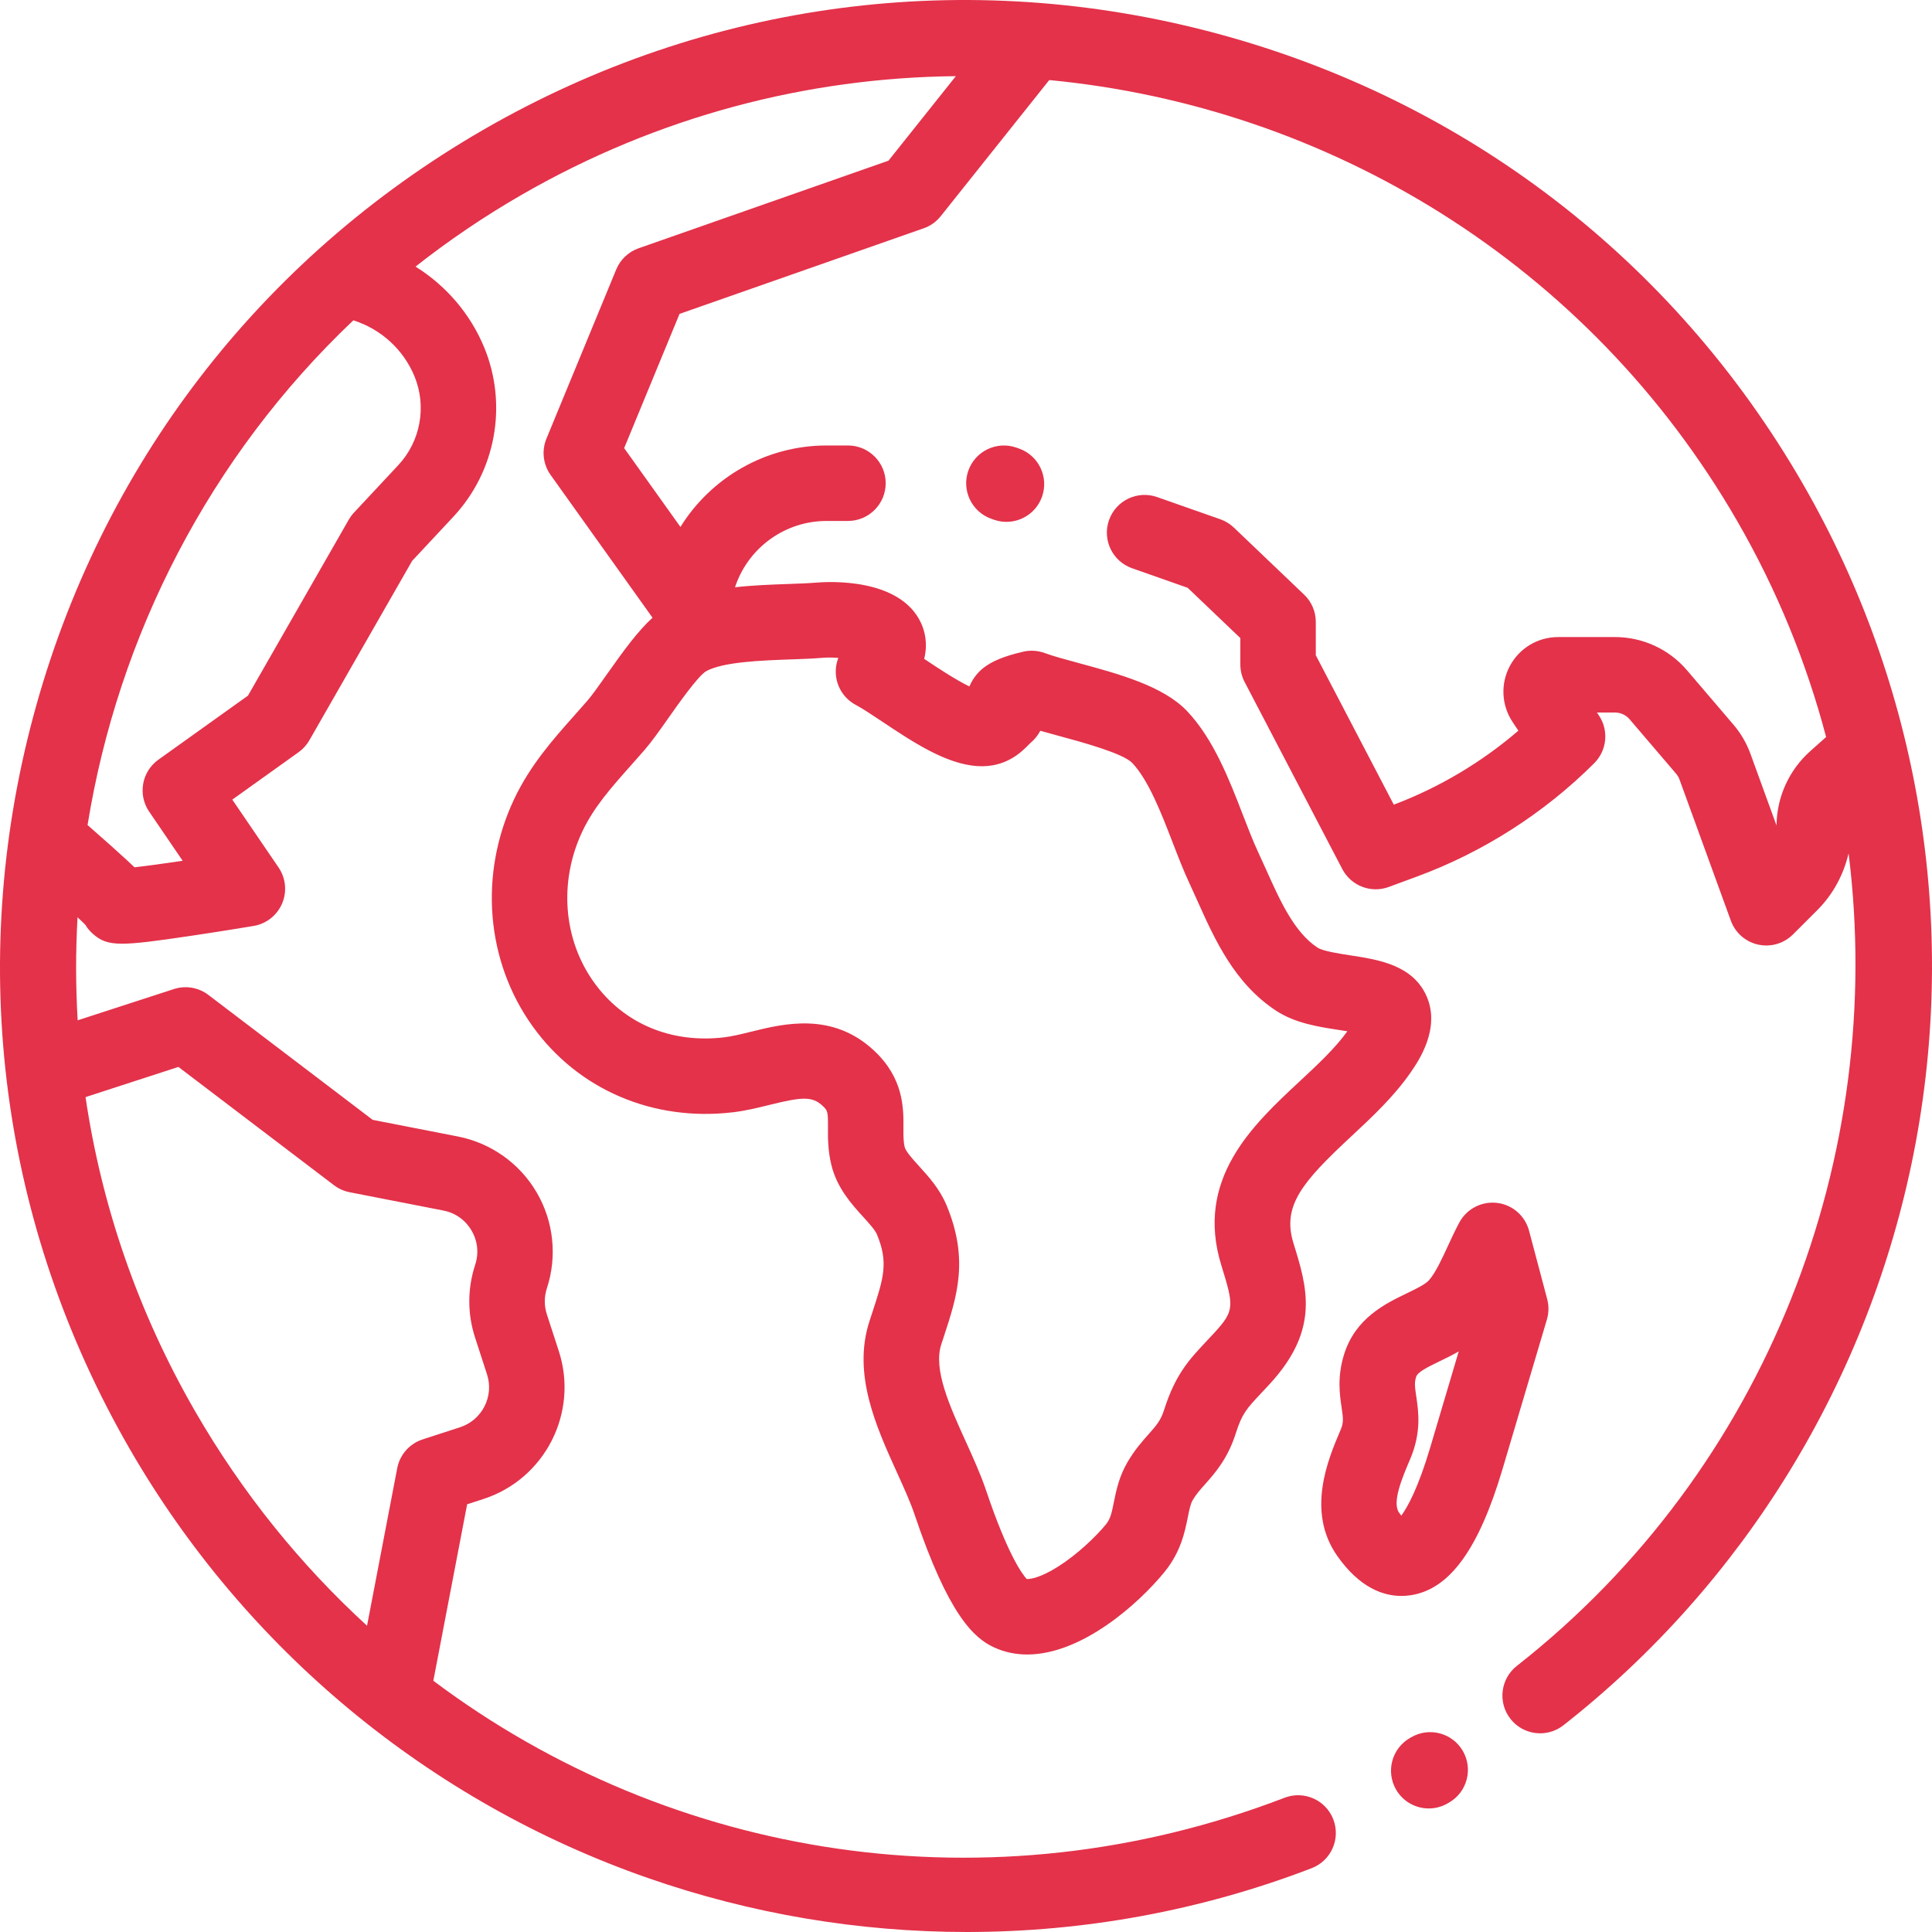
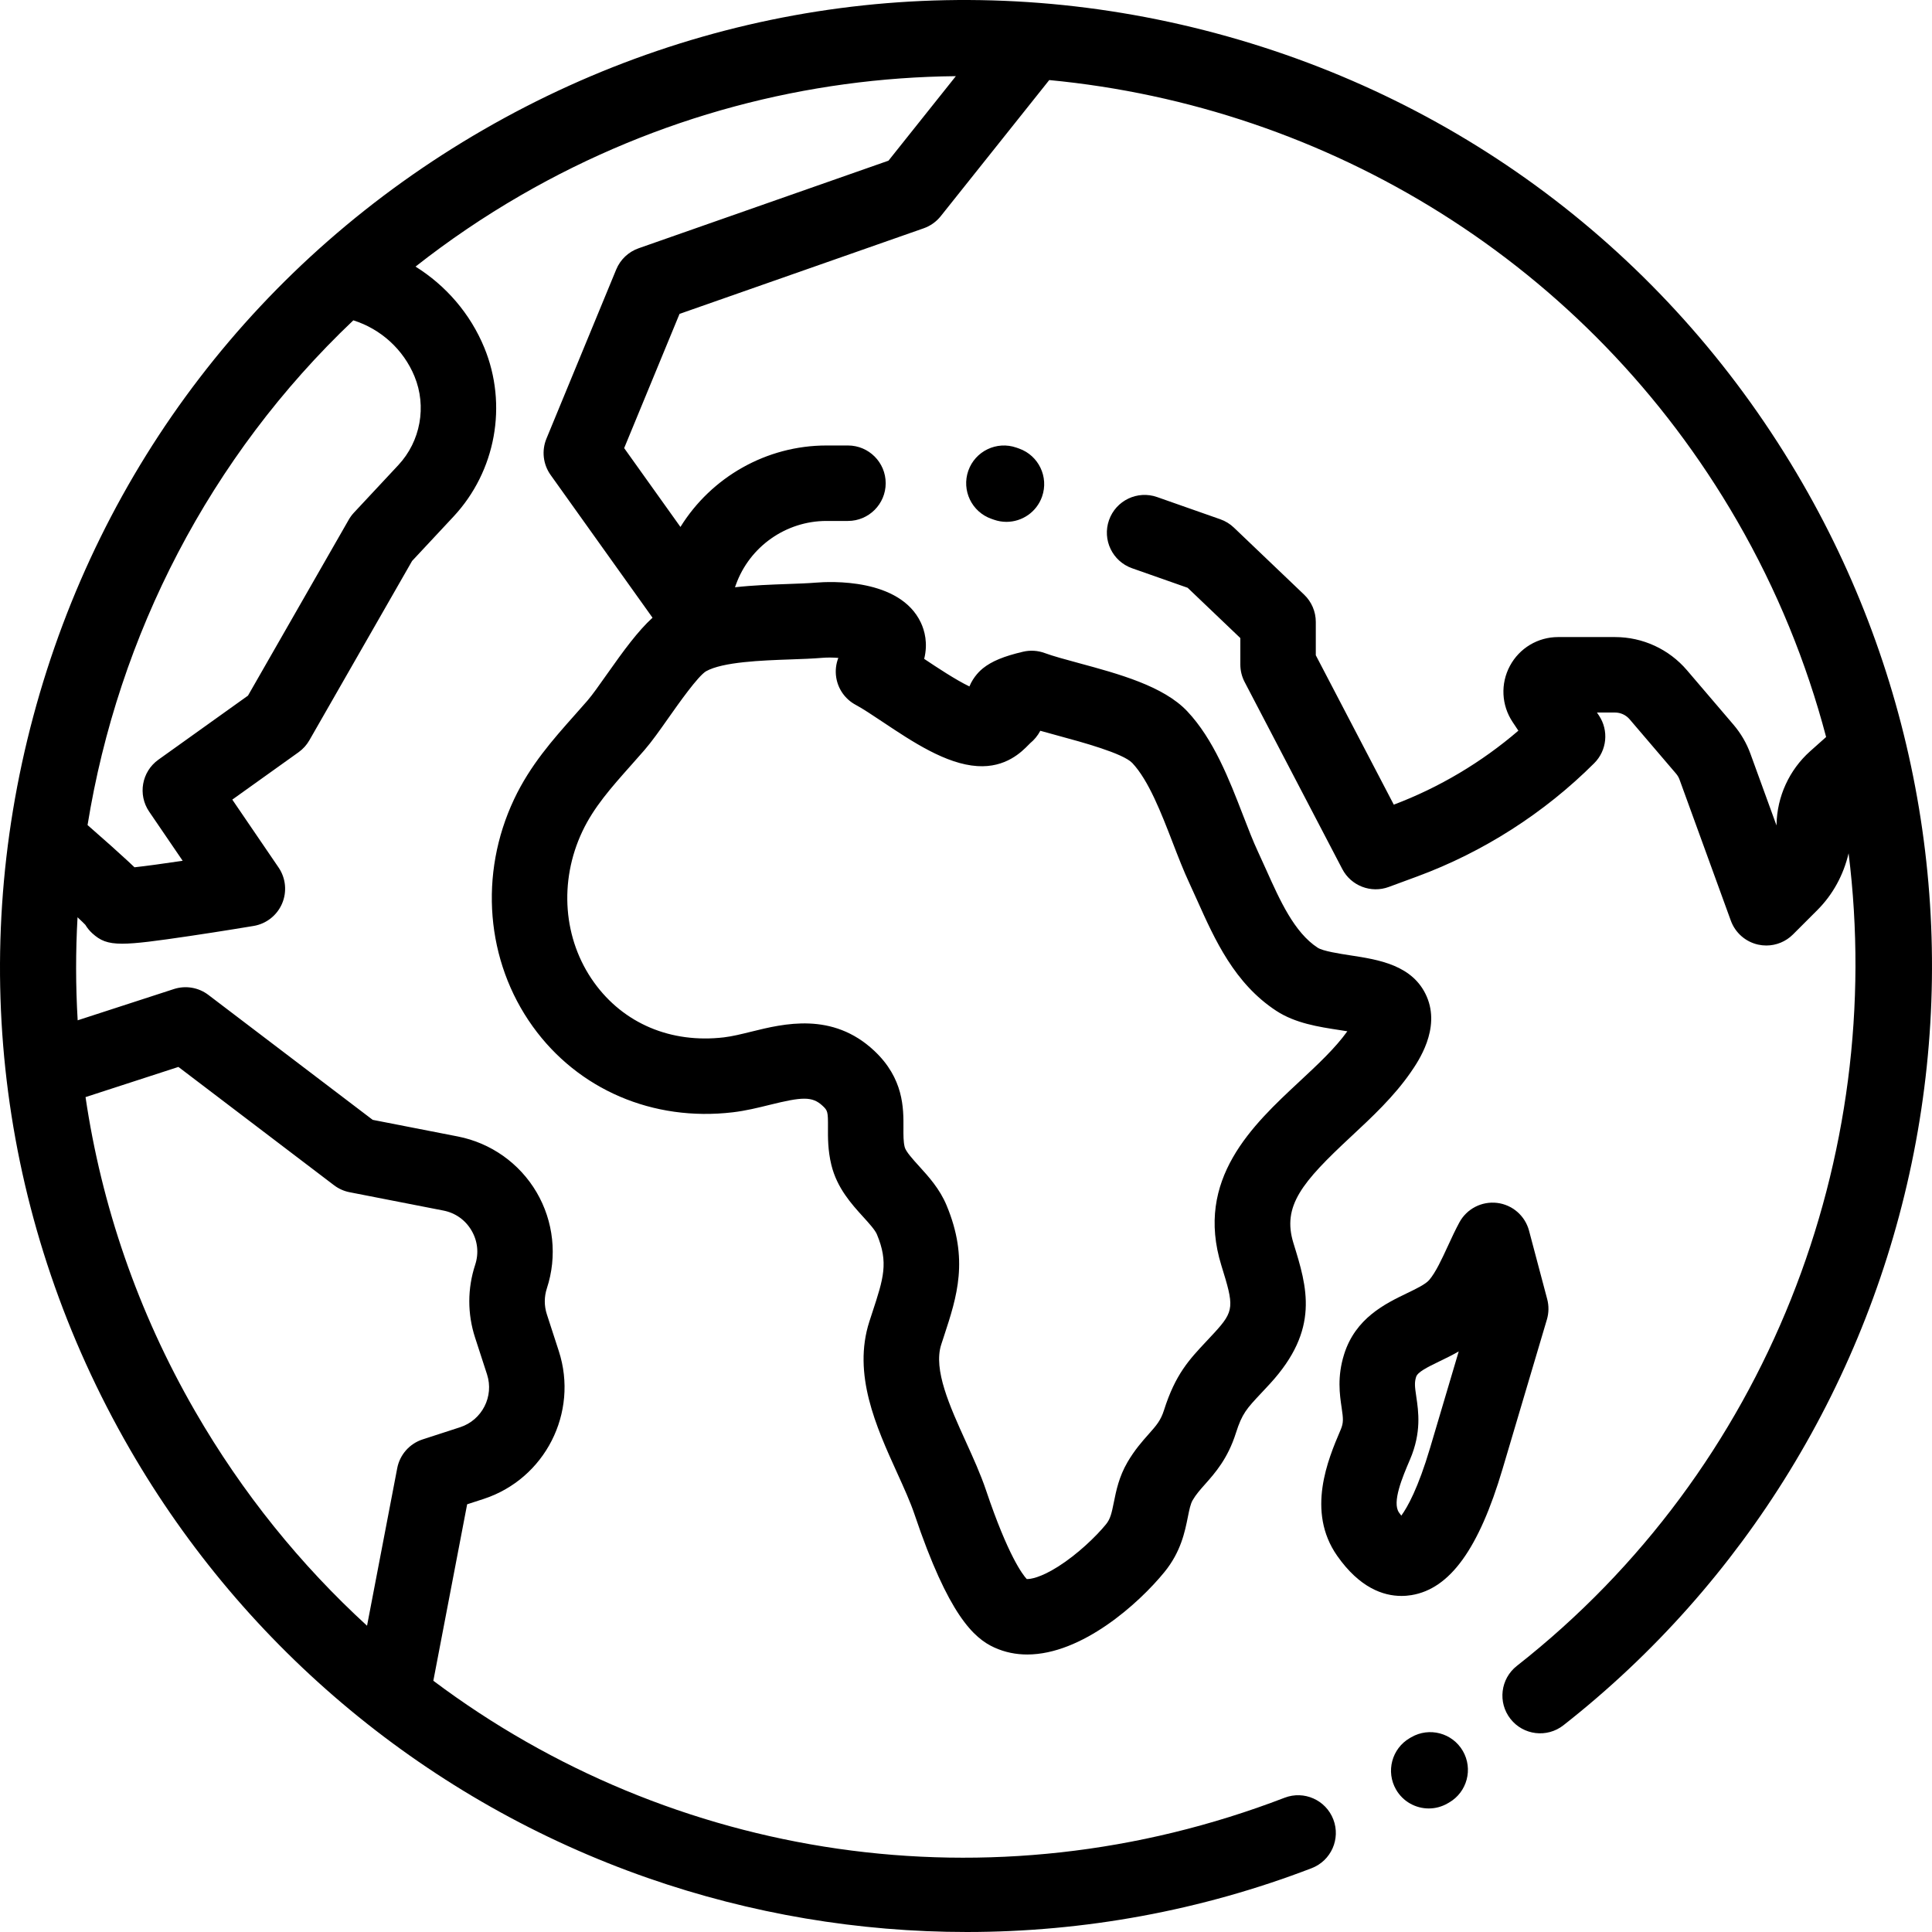
- <svg xmlns="http://www.w3.org/2000/svg" version="1.1" width="512" height="512" x="0" y="0" viewBox="0 0 512 512" style="enable-background:new 0 0 512 512" xml:space="preserve" class="">
+ <svg xmlns="http://www.w3.org/2000/svg" version="1.1" id="Capa_1" x="0px" y="0px" viewBox="0 0 512 512" style="enable-background:new 0 0 512 512;" xml:space="preserve">
  <g>
    <g>
-       <g>
-         <path d="M387.664,464.017c-2.77-4.774-8.887-6.4-13.667-3.63l-0.385,0.222c-4.776,2.771-6.401,8.89-3.631,13.667    c1.855,3.197,5.21,4.983,8.658,4.983c1.702,0,3.43-0.437,5.009-1.353l0.385-0.222    C388.809,474.913,390.434,468.794,387.664,464.017z" fill="#e3324a" data-original="#000000" style="" class="" />
-       </g>
+       <path d="M387.664,464.017c-2.77-4.774-8.887-6.4-13.667-3.63l-0.385,0.222c-4.776,2.771-6.401,8.89-3.631,13.667    c1.855,3.197,5.21,4.983,8.658,4.983c1.702,0,3.43-0.437,5.009-1.353l0.385-0.222    C388.809,474.913,390.434,468.794,387.664,464.017z" />
    </g>
+   </g>
+   <g>
    <g>
-       <g>
-         <path d="M477.694,128.08C443.512,68.875,388.321,26.526,322.287,8.832C256.255-8.862,187.283,0.219,128.078,34.4    C68.874,68.581,26.524,123.773,8.831,189.806c-17.693,66.033-8.613,135.006,25.568,194.21    c30.661,53.107,79.393,93.468,137.219,113.646c27.411,9.564,56.026,14.337,84.597,14.337c31.065,0,62.074-5.646,91.385-16.911    c5.155-1.981,7.727-7.766,5.745-12.921s-7.768-7.73-12.921-5.745c-78.02,29.987-162.482,16.362-225.585-31.004l8.959-46.765    l4.317-1.402c16.313-5.3,25.273-22.884,19.975-39.198l-3.168-9.749c-0.733-2.256-0.729-4.641,0.01-6.895    c2.779-8.472,1.786-17.741-2.725-25.433c-4.511-7.691-12.116-13.084-20.867-14.795l-22.57-4.41l-43.548-33.11    c-2.609-1.984-6.024-2.563-9.142-1.551l-25.496,8.282c-0.541-9.119-0.549-18.235-0.035-27.303    c1.006,0.937,1.661,1.574,2.064,1.992c0.499,0.831,1.117,1.593,1.841,2.253c2.082,1.896,3.968,2.756,7.928,2.756    c3.639-0.001,9.026-0.726,17.921-2.04c8.436-1.247,16.828-2.652,16.911-2.666c3.363-0.563,6.206-2.803,7.544-5.938    c1.338-3.136,0.985-6.737-0.936-9.555l-12.261-17.984l17.562-12.558c1.17-0.837,2.146-1.916,2.861-3.164l27.223-47.525    l10.973-11.758c11.213-12.018,14.413-29.601,8.151-44.797c-3.694-8.963-10.146-16.425-18.216-21.454    c8.74-6.871,18.059-13.215,27.963-18.932c36.338-20.98,75.994-31.147,115.233-31.536l-17.856,22.399L169.24,65.795    c-2.689,0.942-4.849,2.988-5.935,5.622l-18.492,44.828c-1.313,3.185-0.896,6.819,1.105,9.623l27.008,37.832    c-3.868,3.529-7.633,8.669-12.13,15.051c-1.972,2.799-3.834,5.442-5.121,6.924c-1.119,1.29-2.239,2.55-3.349,3.798    c-5.809,6.535-11.815,13.294-16.082,22.322c-9.382,19.859-7.487,42.941,4.945,60.239c12.021,16.725,31.839,25.227,52.991,22.739    c3.446-0.404,6.659-1.199,9.768-1.969c8.573-2.121,11.289-2.333,14.039,0.241c1.338,1.253,1.461,1.49,1.434,5.739    c-0.019,2.704-0.04,6.068,0.892,9.909c1.493,6.145,5.352,10.392,8.452,13.804c1.541,1.695,3.135,3.449,3.626,4.626    c3.119,7.474,1.761,11.613-1.215,20.683c-0.255,0.776-0.515,1.568-0.776,2.38c-4.521,13.995,1.781,27.877,7.341,40.123    c1.806,3.977,3.511,7.731,4.628,11.049c8.991,26.679,15.731,32.789,21.14,35.249c2.833,1.288,5.765,1.853,8.727,1.852    c14.415-0.001,29.457-13.385,36.367-21.87c4.34-5.328,5.409-10.663,6.189-14.56c0.389-1.938,0.695-3.468,1.279-4.468    c0.894-1.53,1.947-2.716,3.28-4.218c2.681-3.019,6.018-6.775,8.179-13.584c1.642-5.172,2.835-6.44,6.786-10.648    c0.688-0.731,1.421-1.513,2.208-2.369c13.319-14.493,9.889-25.564,6.256-37.286c-3.057-9.863,2.29-16.171,15.218-28.21    c5.604-5.219,11.398-10.615,15.877-17.099c1.96-2.838,7.923-11.471,4.233-20.028c-3.617-8.39-12.81-9.8-20.196-10.932    c-2.917-0.448-7.325-1.124-8.728-2.041c-6.187-4.045-9.972-12.487-13.633-20.652c-0.729-1.625-1.448-3.229-2.177-4.786    c-1.3-2.778-2.599-6.139-3.974-9.697c-3.638-9.416-7.761-20.089-14.78-27.529c-6.309-6.685-18.202-9.905-28.695-12.747    c-3.529-0.955-6.86-1.857-9.057-2.668c-1.841-0.68-3.839-0.803-5.745-0.355c-5.107,1.197-8.293,2.516-10.659,4.412    c-0.625,0.501-2.476,2.146-3.56,4.79c-3.661-1.757-8.695-5.112-11.793-7.177c-0.064-0.043-0.129-0.086-0.193-0.129    c1.044-4.178,0.099-7.531-0.891-9.625c-5.586-11.816-24.129-10.891-27.787-10.58c-2.078,0.174-4.707,0.267-7.488,0.365    c-4.368,0.155-9.196,0.329-13.973,0.865l0.246-0.686c3.626-10.103,13.274-16.891,24.008-16.891h5.685    c5.521,0,9.999-4.478,9.999-9.999c0-5.521-4.478-9.999-9.999-9.999h-5.685c-15.936,0-30.529,8.387-38.708,21.588l-14.915-20.893    l14.674-35.569L244.787,60.5c1.774-0.622,3.338-1.732,4.511-3.203l28.763-36.079c73.494,6.991,142.674,48.197,182.316,116.859    c10.559,18.289,18.37,37.543,23.563,57.236l-4.239,3.78c-5.533,4.937-8.775,12.018-8.899,19.429    c-0.001,0.081-0.003,0.161-0.006,0.241l-6.906-18.992c-1.029-2.834-2.545-5.433-4.503-7.724l-12.319-14.423    c-4.776-5.591-11.73-8.796-19.081-8.796h-15.079c-5.353,0-10.245,2.932-12.77,7.649c-2.525,4.718-2.249,10.416,0.72,14.868    l1.526,2.291c-9.744,8.379-21.014,15.084-33.014,19.606L348.7,173.649v-8.833c0-2.732-1.118-5.347-3.095-7.232l-18.613-17.769    c-1.027-0.98-2.251-1.73-3.59-2.201l-16.755-5.888c-5.213-1.834-10.919,0.909-12.749,6.118    c-1.831,5.211,0.908,10.918,6.118,12.749l14.724,5.175l13.962,13.327v7.008c0,1.611,0.39,3.199,1.136,4.628l25.877,49.567    c2.327,4.46,7.609,6.498,12.323,4.754l7.535-2.778c17.505-6.456,33.73-16.841,46.922-30.031c3.37-3.371,3.894-8.65,1.249-12.617    l-0.532-0.799h4.775c1.493,0,2.906,0.651,3.876,1.787l12.319,14.423c0.397,0.465,0.704,0.991,0.914,1.568l13.595,37.383    c1.168,3.212,3.896,5.604,7.23,6.344c0.72,0.159,1.445,0.237,2.166,0.237c2.623,0,5.176-1.033,7.07-2.929l6.471-6.471    c4.098-4.099,6.919-9.285,8.267-15.034c10.008,80.205-21.441,163.173-87.915,215.347c-4.345,3.409-5.103,9.694-1.692,14.039    c3.409,4.345,9.693,5.103,14.039,1.692c47.992-37.667,80.962-91.542,92.837-151.701    C519.15,244.773,508.685,181.758,477.694,128.08z M47.282,282.747l41.233,31.351c1.219,0.927,2.633,1.561,4.135,1.854    l24.852,4.856c3.172,0.62,5.818,2.496,7.453,5.284c1.635,2.787,1.979,6.012,0.973,9.083c-2.07,6.313-2.08,12.99-0.027,19.307    l3.168,9.748c1.893,5.826-1.309,12.107-7.134,14l-9.937,3.229c-3.467,1.126-6.045,4.05-6.73,7.628l-7.998,41.749    c-17.583-16.093-33.021-35.113-45.552-56.818C36.43,347.541,26.878,319.3,22.668,290.744L47.282,282.747z M105.559,123.258    l-11.763,12.603c-0.525,0.563-0.984,1.185-1.367,1.853L65.717,184.35l-23.741,16.976c-4.422,3.162-5.508,9.275-2.446,13.767    l8.879,13.024c-5.118,0.762-9.711,1.39-12.765,1.723c-0.587-0.563-1.201-1.134-1.836-1.724c-2.377-2.208-5.68-5.157-10.604-9.466    c8.121-50.263,32.341-97.615,70.433-133.76c7.294,2.297,13.28,7.738,16.204,14.835    C113.131,107.707,111.449,116.945,105.559,123.258z M187.089,177.901c4.46-2.51,14.812-2.877,22.37-3.145    c3.029-0.107,5.891-0.209,8.447-0.423c1.349-0.113,2.847-0.092,4.26,0.018c-0.631,1.62-0.836,3.398-0.562,5.162    c0.481,3.103,2.394,5.798,5.162,7.279c1.876,1.004,4.487,2.745,7.251,4.588c7.815,5.21,16.674,11.115,24.996,11.645    c7.568,0.491,11.779-3.822,13.583-5.659c0.144-0.146,0.28-0.292,0.424-0.425c1.016-0.828,1.968-1.938,2.676-3.277    c1.599,0.457,3.279,0.912,5.001,1.379c5.921,1.603,16.942,4.587,19.377,7.167c4.325,4.585,7.696,13.312,10.671,21.011    c1.503,3.891,2.923,7.563,4.516,10.968c0.684,1.461,1.357,2.966,2.041,4.49c4.614,10.292,9.844,21.958,20.939,29.21    c5.031,3.289,11.198,4.234,16.64,5.069c0.658,0.101,1.412,0.217,2.178,0.343c-3.23,4.506-7.829,8.788-12.688,13.313    c-12.379,11.528-27.785,25.876-20.69,48.765c3.349,10.808,3.505,11.976-1.88,17.834c-0.734,0.799-1.418,1.527-2.059,2.209    c-4.612,4.91-8.255,8.788-11.271,18.288c-0.876,2.759-2.011,4.037-4.072,6.357c-1.648,1.856-3.701,4.168-5.594,7.408    c-2.268,3.882-3.018,7.62-3.619,10.623c-0.593,2.955-0.929,4.438-2.089,5.862c-2.641,3.242-7.567,7.95-12.624,11.163    c-4.7,2.984-7.444,3.392-8.379,3.336c-1.067-1.144-4.932-6.153-10.772-23.486c-1.44-4.276-3.438-8.676-5.37-12.931    c-4.259-9.38-8.662-19.08-6.52-25.709c0.253-0.782,0.503-1.546,0.749-2.293c3.422-10.43,6.652-20.279,0.668-34.619    c-1.822-4.367-4.723-7.558-7.28-10.374c-1.655-1.821-3.53-3.885-3.819-5.073c-0.352-1.449-0.341-3.122-0.328-5.059    c0.034-5.225,0.086-13.12-7.763-20.47c-11.066-10.358-23.97-7.167-32.51-5.055c-2.623,0.648-5.101,1.262-7.297,1.52    c-14.048,1.646-26.59-3.654-34.42-14.55c-8.191-11.397-9.38-26.734-3.102-40.024c3.039-6.431,7.63-11.598,12.946-17.578    c1.161-1.307,2.333-2.625,3.505-3.975c1.95-2.248,4.096-5.292,6.365-8.515C179.855,186.423,184.899,179.263,187.089,177.901z" fill="#e3324a" data-original="#000000" style="" class="" />
-       </g>
+       <path d="M477.694,128.08C443.512,68.875,388.321,26.526,322.287,8.832C256.255-8.862,187.283,0.219,128.078,34.4    C68.874,68.581,26.524,123.773,8.831,189.806c-17.693,66.033-8.613,135.006,25.568,194.21    c30.661,53.107,79.393,93.468,137.219,113.646c27.411,9.564,56.026,14.337,84.597,14.337c31.065,0,62.074-5.646,91.385-16.911    c5.155-1.981,7.727-7.766,5.745-12.921s-7.768-7.73-12.921-5.745c-78.02,29.987-162.482,16.362-225.585-31.004l8.959-46.765    l4.317-1.402c16.313-5.3,25.273-22.884,19.975-39.198l-3.168-9.749c-0.733-2.256-0.729-4.641,0.01-6.895    c2.779-8.472,1.786-17.741-2.725-25.433c-4.511-7.691-12.116-13.084-20.867-14.795l-22.57-4.41l-43.548-33.11    c-2.609-1.984-6.024-2.563-9.142-1.551l-25.496,8.282c-0.541-9.119-0.549-18.235-0.035-27.303    c1.006,0.937,1.661,1.574,2.064,1.992c0.499,0.831,1.117,1.593,1.841,2.253c2.082,1.896,3.968,2.756,7.928,2.756    c3.639-0.001,9.026-0.726,17.921-2.04c8.436-1.247,16.828-2.652,16.911-2.666c3.363-0.563,6.206-2.803,7.544-5.938    c1.338-3.136,0.985-6.737-0.936-9.555l-12.261-17.984l17.562-12.558c1.17-0.837,2.146-1.916,2.861-3.164l27.223-47.525    l10.973-11.758c11.213-12.018,14.413-29.601,8.151-44.797c-3.694-8.963-10.146-16.425-18.216-21.454    c8.74-6.871,18.059-13.215,27.963-18.932c36.338-20.98,75.994-31.147,115.233-31.536l-17.856,22.399L169.24,65.795    c-2.689,0.942-4.849,2.988-5.935,5.622l-18.492,44.828c-1.313,3.185-0.896,6.819,1.105,9.623l27.008,37.832    c-3.868,3.529-7.633,8.669-12.13,15.051c-1.972,2.799-3.834,5.442-5.121,6.924c-1.119,1.29-2.239,2.55-3.349,3.798    c-5.809,6.535-11.815,13.294-16.082,22.322c-9.382,19.859-7.487,42.941,4.945,60.239c12.021,16.725,31.839,25.227,52.991,22.739    c3.446-0.404,6.659-1.199,9.768-1.969c8.573-2.121,11.289-2.333,14.039,0.241c1.338,1.253,1.461,1.49,1.434,5.739    c-0.019,2.704-0.04,6.068,0.892,9.909c1.493,6.145,5.352,10.392,8.452,13.804c1.541,1.695,3.135,3.449,3.626,4.626    c3.119,7.474,1.761,11.613-1.215,20.683c-0.255,0.776-0.515,1.568-0.776,2.38c-4.521,13.995,1.781,27.877,7.341,40.123    c1.806,3.977,3.511,7.731,4.628,11.049c8.991,26.679,15.731,32.789,21.14,35.249c2.833,1.288,5.765,1.853,8.727,1.852    c14.415-0.001,29.457-13.385,36.367-21.87c4.34-5.328,5.409-10.663,6.189-14.56c0.389-1.938,0.695-3.468,1.279-4.468    c0.894-1.53,1.947-2.716,3.28-4.218c2.681-3.019,6.018-6.775,8.179-13.584c1.642-5.172,2.835-6.44,6.786-10.648    c0.688-0.731,1.421-1.513,2.208-2.369c13.319-14.493,9.889-25.564,6.256-37.286c-3.057-9.863,2.29-16.171,15.218-28.21    c5.604-5.219,11.398-10.615,15.877-17.099c1.96-2.838,7.923-11.471,4.233-20.028c-3.617-8.39-12.81-9.8-20.196-10.932    c-2.917-0.448-7.325-1.124-8.728-2.041c-6.187-4.045-9.972-12.487-13.633-20.652c-0.729-1.625-1.448-3.229-2.177-4.786    c-1.3-2.778-2.599-6.139-3.974-9.697c-3.638-9.416-7.761-20.089-14.78-27.529c-6.309-6.685-18.202-9.905-28.695-12.747    c-3.529-0.955-6.86-1.857-9.057-2.668c-1.841-0.68-3.839-0.803-5.745-0.355c-5.107,1.197-8.293,2.516-10.659,4.412    c-0.625,0.501-2.476,2.146-3.56,4.79c-3.661-1.757-8.695-5.112-11.793-7.177c-0.064-0.043-0.129-0.086-0.193-0.129    c1.044-4.178,0.099-7.531-0.891-9.625c-5.586-11.816-24.129-10.891-27.787-10.58c-2.078,0.174-4.707,0.267-7.488,0.365    c-4.368,0.155-9.196,0.329-13.973,0.865l0.246-0.686c3.626-10.103,13.274-16.891,24.008-16.891h5.685    c5.521,0,9.999-4.478,9.999-9.999c0-5.521-4.478-9.999-9.999-9.999h-5.685c-15.936,0-30.529,8.387-38.708,21.588l-14.915-20.893    l14.674-35.569L244.787,60.5c1.774-0.622,3.338-1.732,4.511-3.203l28.763-36.079c73.494,6.991,142.674,48.197,182.316,116.859    c10.559,18.289,18.37,37.543,23.563,57.236l-4.239,3.78c-5.533,4.937-8.775,12.018-8.899,19.429    c-0.001,0.081-0.003,0.161-0.006,0.241l-6.906-18.992c-1.029-2.834-2.545-5.433-4.503-7.724l-12.319-14.423    c-4.776-5.591-11.73-8.796-19.081-8.796h-15.079c-5.353,0-10.245,2.932-12.77,7.649c-2.525,4.718-2.249,10.416,0.72,14.868    l1.526,2.291c-9.744,8.379-21.014,15.084-33.014,19.606L348.7,173.649v-8.833c0-2.732-1.118-5.347-3.095-7.232l-18.613-17.769    c-1.027-0.98-2.251-1.73-3.59-2.201l-16.755-5.888c-5.213-1.834-10.919,0.909-12.749,6.118    c-1.831,5.211,0.908,10.918,6.118,12.749l14.724,5.175l13.962,13.327v7.008c0,1.611,0.39,3.199,1.136,4.628l25.877,49.567    c2.327,4.46,7.609,6.498,12.323,4.754l7.535-2.778c17.505-6.456,33.73-16.841,46.922-30.031c3.37-3.371,3.894-8.65,1.249-12.617    l-0.532-0.799h4.775c1.493,0,2.906,0.651,3.876,1.787l12.319,14.423c0.397,0.465,0.704,0.991,0.914,1.568l13.595,37.383    c1.168,3.212,3.896,5.604,7.23,6.344c0.72,0.159,1.445,0.237,2.166,0.237c2.623,0,5.176-1.033,7.07-2.929l6.471-6.471    c4.098-4.099,6.919-9.285,8.267-15.034c10.008,80.205-21.441,163.173-87.915,215.347c-4.345,3.409-5.103,9.694-1.692,14.039    c3.409,4.345,9.693,5.103,14.039,1.692c47.992-37.667,80.962-91.542,92.837-151.701    C519.15,244.773,508.685,181.758,477.694,128.08z M47.282,282.747l41.233,31.351c1.219,0.927,2.633,1.561,4.135,1.854    l24.852,4.856c3.172,0.62,5.818,2.496,7.453,5.284c1.635,2.787,1.979,6.012,0.973,9.083c-2.07,6.313-2.08,12.99-0.027,19.307    l3.168,9.748c1.893,5.826-1.309,12.107-7.134,14l-9.937,3.229c-3.467,1.126-6.045,4.05-6.73,7.628l-7.998,41.749    c-17.583-16.093-33.021-35.113-45.552-56.818C36.43,347.541,26.878,319.3,22.668,290.744L47.282,282.747z M105.559,123.258    l-11.763,12.603c-0.525,0.563-0.984,1.185-1.367,1.853L65.717,184.35l-23.741,16.976c-4.422,3.162-5.508,9.275-2.446,13.767    l8.879,13.024c-5.118,0.762-9.711,1.39-12.765,1.723c-0.587-0.563-1.201-1.134-1.836-1.724c-2.377-2.208-5.68-5.157-10.604-9.466    c8.121-50.263,32.341-97.615,70.433-133.76c7.294,2.297,13.28,7.738,16.204,14.835    C113.131,107.707,111.449,116.945,105.559,123.258z M187.089,177.901c4.46-2.51,14.812-2.877,22.37-3.145    c3.029-0.107,5.891-0.209,8.447-0.423c1.349-0.113,2.847-0.092,4.26,0.018c-0.631,1.62-0.836,3.398-0.562,5.162    c0.481,3.103,2.394,5.798,5.162,7.279c1.876,1.004,4.487,2.745,7.251,4.588c7.815,5.21,16.674,11.115,24.996,11.645    c7.568,0.491,11.779-3.822,13.583-5.659c0.144-0.146,0.28-0.292,0.424-0.425c1.016-0.828,1.968-1.938,2.676-3.277    c1.599,0.457,3.279,0.912,5.001,1.379c5.921,1.603,16.942,4.587,19.377,7.167c4.325,4.585,7.696,13.312,10.671,21.011    c1.503,3.891,2.923,7.563,4.516,10.968c0.684,1.461,1.357,2.966,2.041,4.49c4.614,10.292,9.844,21.958,20.939,29.21    c5.031,3.289,11.198,4.234,16.64,5.069c0.658,0.101,1.412,0.217,2.178,0.343c-3.23,4.506-7.829,8.788-12.688,13.313    c-12.379,11.528-27.785,25.876-20.69,48.765c3.349,10.808,3.505,11.976-1.88,17.834c-0.734,0.799-1.418,1.527-2.059,2.209    c-4.612,4.91-8.255,8.788-11.271,18.288c-0.876,2.759-2.011,4.037-4.072,6.357c-1.648,1.856-3.701,4.168-5.594,7.408    c-2.268,3.882-3.018,7.62-3.619,10.623c-0.593,2.955-0.929,4.438-2.089,5.862c-2.641,3.242-7.567,7.95-12.624,11.163    c-4.7,2.984-7.444,3.392-8.379,3.336c-1.067-1.144-4.932-6.153-10.772-23.486c-1.44-4.276-3.438-8.676-5.37-12.931    c-4.259-9.38-8.662-19.08-6.52-25.709c0.253-0.782,0.503-1.546,0.749-2.293c3.422-10.43,6.652-20.279,0.668-34.619    c-1.822-4.367-4.723-7.558-7.28-10.374c-1.655-1.821-3.53-3.885-3.819-5.073c-0.352-1.449-0.341-3.122-0.328-5.059    c0.034-5.225,0.086-13.12-7.763-20.47c-11.066-10.358-23.97-7.167-32.51-5.055c-2.623,0.648-5.101,1.262-7.297,1.52    c-14.048,1.646-26.59-3.654-34.42-14.55c-8.191-11.397-9.38-26.734-3.102-40.024c3.039-6.431,7.63-11.598,12.946-17.578    c1.161-1.307,2.333-2.625,3.505-3.975c1.95-2.248,4.096-5.292,6.365-8.515C179.855,186.423,184.899,179.263,187.089,177.901z" />
    </g>
+   </g>
+   <g>
    <g>
-       <g>
-         <path d="M410.022,344.278l-4.811-18.134c-1.051-3.96-4.411-6.878-8.478-7.364c-4.072-0.476-8.021,1.56-9.976,5.161    c-1.096,2.02-2.083,4.16-3.037,6.229c-1.605,3.481-3.265,7.081-4.992,9.068c-0.97,1.116-3.462,2.319-5.87,3.481    c-5.757,2.778-13.642,6.583-16.654,16.185c-1.87,5.956-1.172,10.668-0.662,14.108c0.441,2.983,0.543,4.017-0.256,5.893l-0.1,0.233    c-3.183,7.469-9.105,21.374-0.801,33.195c5.925,8.436,12.155,10.605,16.996,10.605c0.945,0.003,1.839-0.08,2.666-0.215    c10.2-1.667,17.868-12.277,24.134-33.393l11.762-39.641C410.466,347.926,410.494,346.054,410.022,344.278z M379.01,383.641    c-3.194,10.766-6.02,15.792-7.651,18.02c-0.188-0.24-0.392-0.512-0.61-0.823c-1.911-2.722,0.945-9.426,2.835-13.863l0.101-0.234    c3.048-7.154,2.233-12.648,1.64-16.66c-0.381-2.569-0.517-3.673-0.04-5.19c0.392-1.247,2.735-2.457,6.265-4.161    c1.565-0.756,3.288-1.587,5.027-2.593L379.01,383.641z" fill="#e3324a" data-original="#000000" style="" class="" />
-       </g>
+       <path d="M410.022,344.278l-4.811-18.134c-1.051-3.96-4.411-6.878-8.478-7.364c-4.072-0.476-8.021,1.56-9.976,5.161    c-1.096,2.02-2.083,4.16-3.037,6.229c-1.605,3.481-3.265,7.081-4.992,9.068c-0.97,1.116-3.462,2.319-5.87,3.481    c-5.757,2.778-13.642,6.583-16.654,16.185c-1.87,5.956-1.172,10.668-0.662,14.108c0.441,2.983,0.543,4.017-0.256,5.893l-0.1,0.233    c-3.183,7.469-9.105,21.374-0.801,33.195c5.925,8.436,12.155,10.605,16.996,10.605c0.945,0.003,1.839-0.08,2.666-0.215    c10.2-1.667,17.868-12.277,24.134-33.393l11.762-39.641C410.466,347.926,410.494,346.054,410.022,344.278z M379.01,383.641    c-3.194,10.766-6.02,15.792-7.651,18.02c-0.188-0.24-0.392-0.512-0.61-0.823c-1.911-2.722,0.945-9.426,2.835-13.863l0.101-0.234    c3.048-7.154,2.233-12.648,1.64-16.66c-0.381-2.569-0.517-3.673-0.04-5.19c0.392-1.247,2.735-2.457,6.265-4.161    c1.565-0.756,3.288-1.587,5.027-2.593L379.01,383.641z" />
    </g>
+   </g>
+   <g>
    <g>
-       <g>
-         <path d="M270.03,118.86l-0.675-0.236c-5.207-1.824-10.917,0.915-12.745,6.126c-1.828,5.212,0.915,10.917,6.126,12.745l0.674,0.236    c1.095,0.384,2.211,0.566,3.31,0.566c4.128,0,7.992-2.577,9.436-6.692C277.984,126.393,275.241,120.687,270.03,118.86z" fill="#e3324a" data-original="#000000" style="" class="" />
-       </g>
+       <path d="M270.03,118.86l-0.675-0.236c-5.207-1.824-10.917,0.915-12.745,6.126c-1.828,5.212,0.915,10.917,6.126,12.745l0.674,0.236    c1.095,0.384,2.211,0.566,3.31,0.566c4.128,0,7.992-2.577,9.436-6.692C277.984,126.393,275.241,120.687,270.03,118.86z" />
    </g>
-     <g>
+   </g>
+   <g>
</g>
-     <g>
+   <g>
</g>
-     <g>
+   <g>
</g>
-     <g>
+   <g>
</g>
-     <g>
+   <g>
</g>
-     <g>
+   <g>
</g>
-     <g>
+   <g>
</g>
-     <g>
+   <g>
</g>
-     <g>
+   <g>
</g>
-     <g>
+   <g>
</g>
-     <g>
+   <g>
</g>
-     <g>
+   <g>
</g>
-     <g>
+   <g>
</g>
-     <g>
+   <g>
</g>
-     <g>
+   <g>
</g>
-   </g>
</svg>
